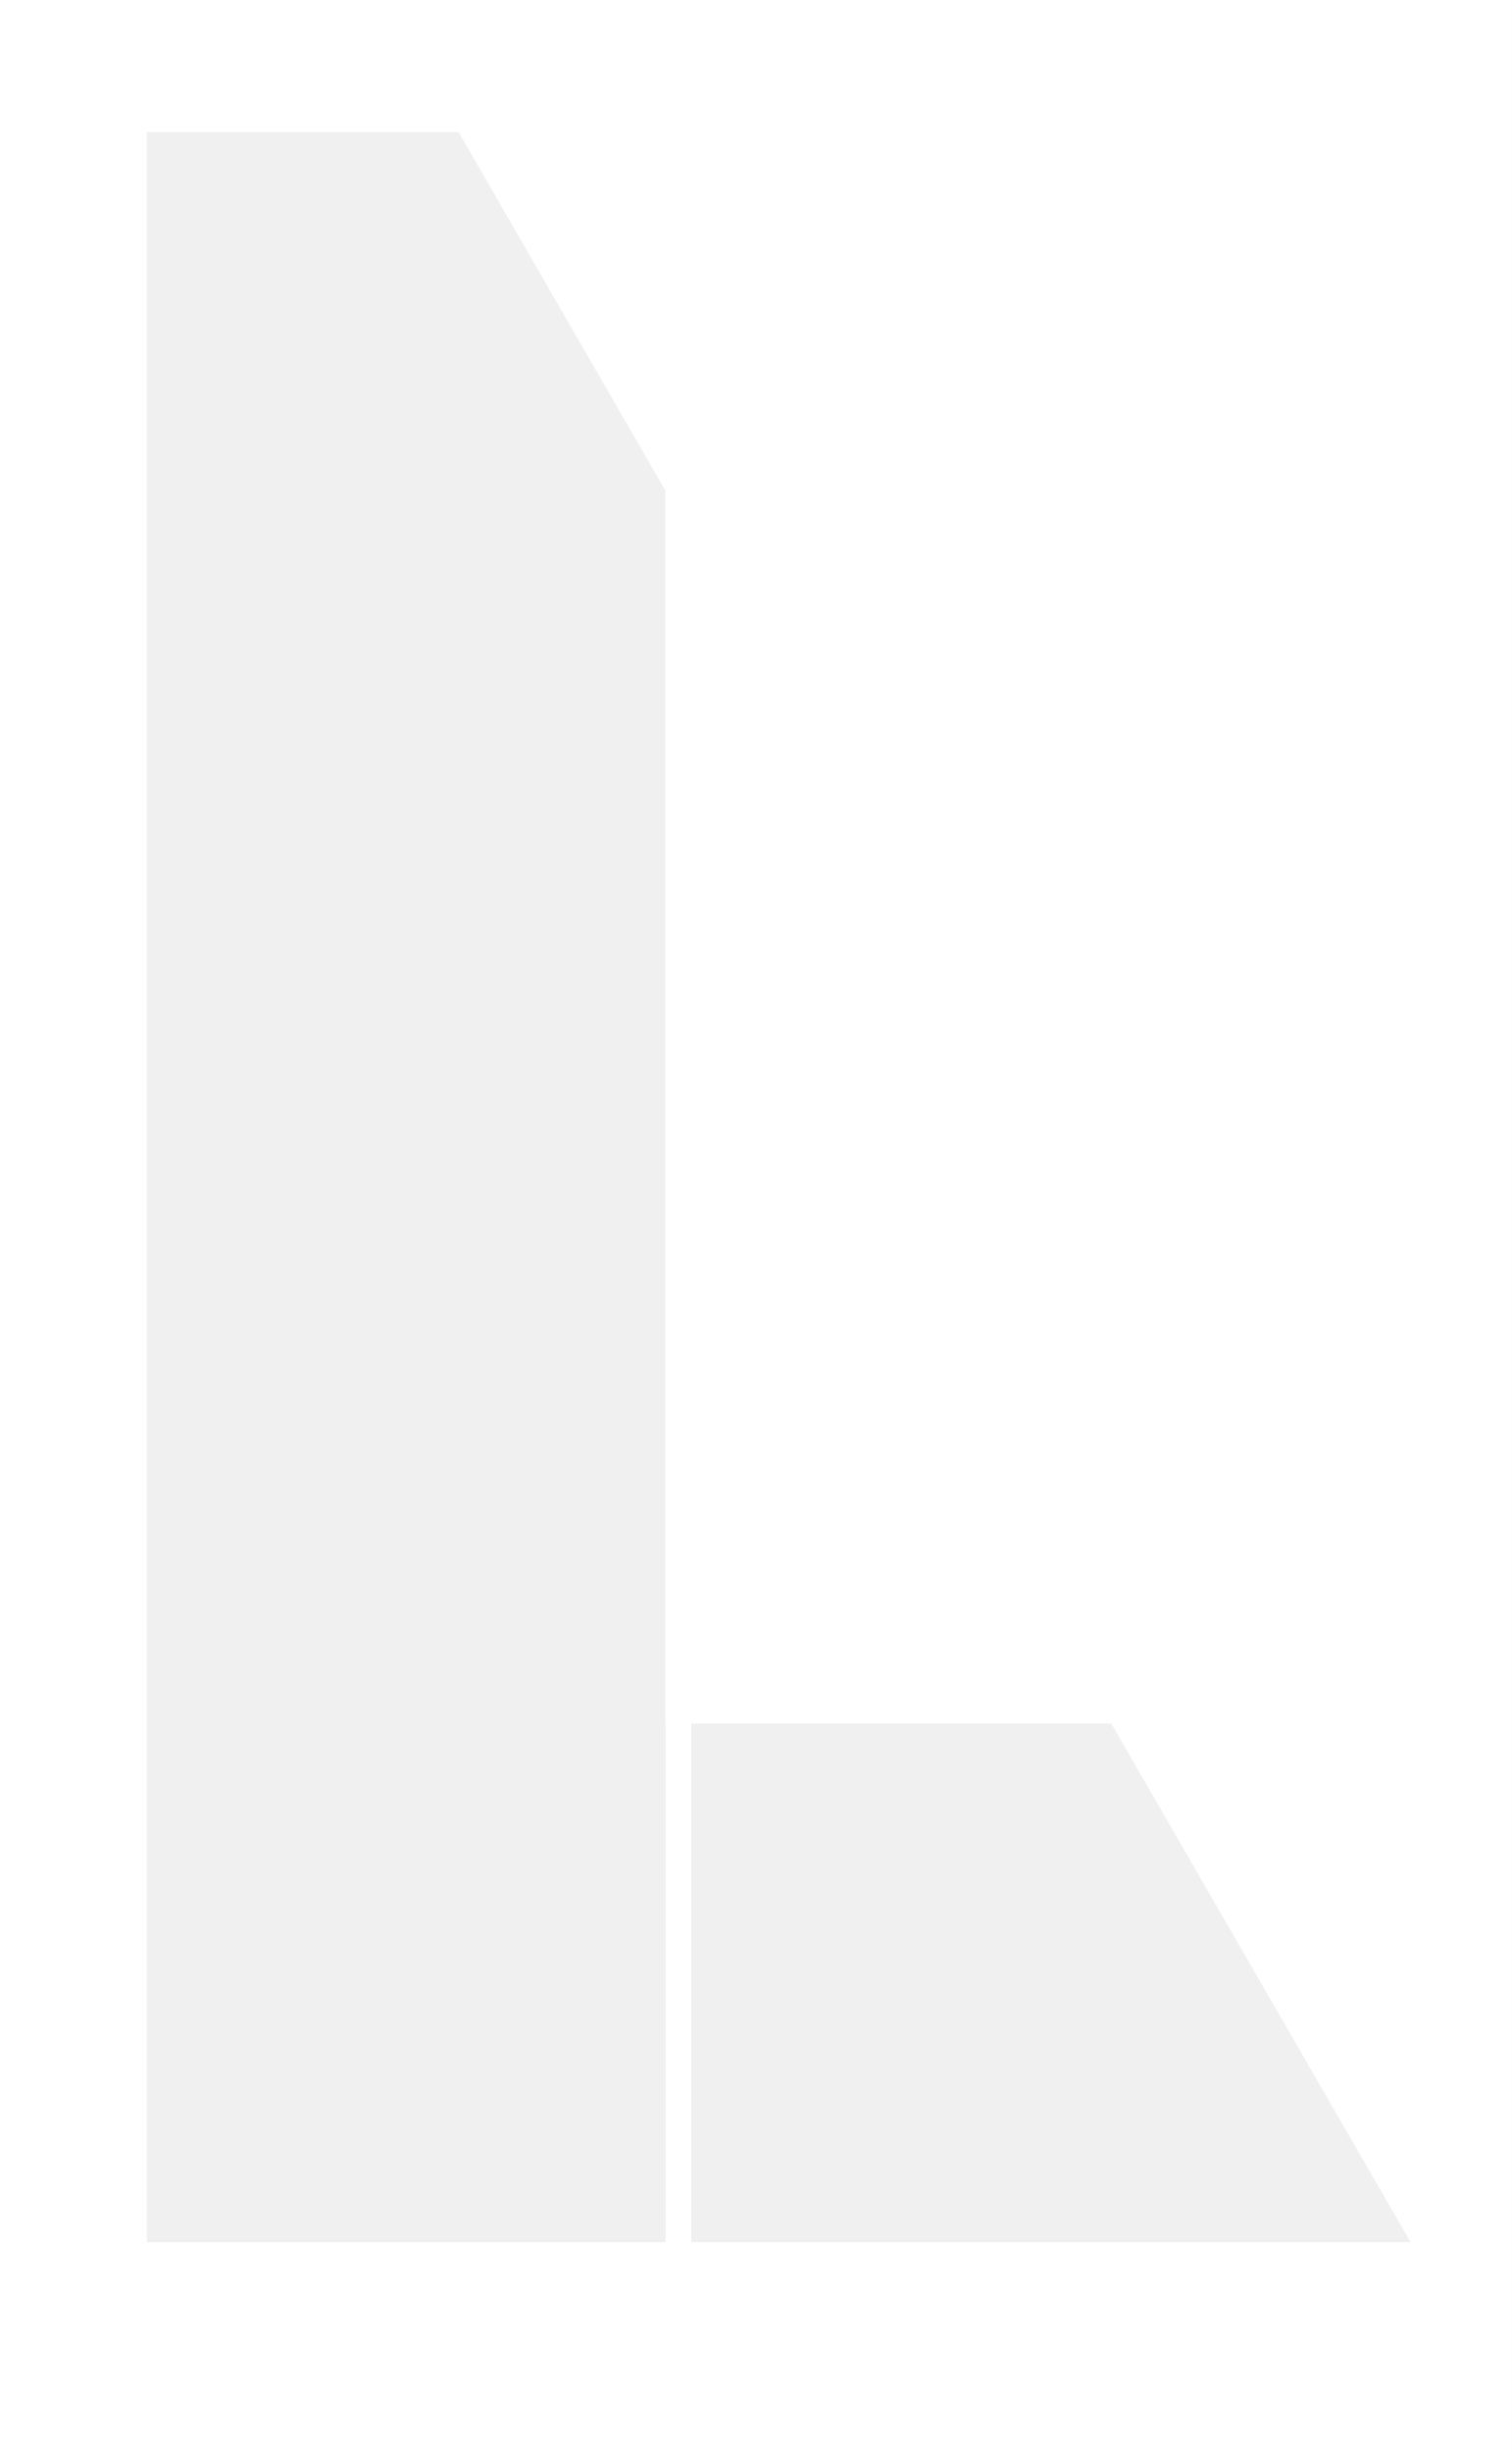
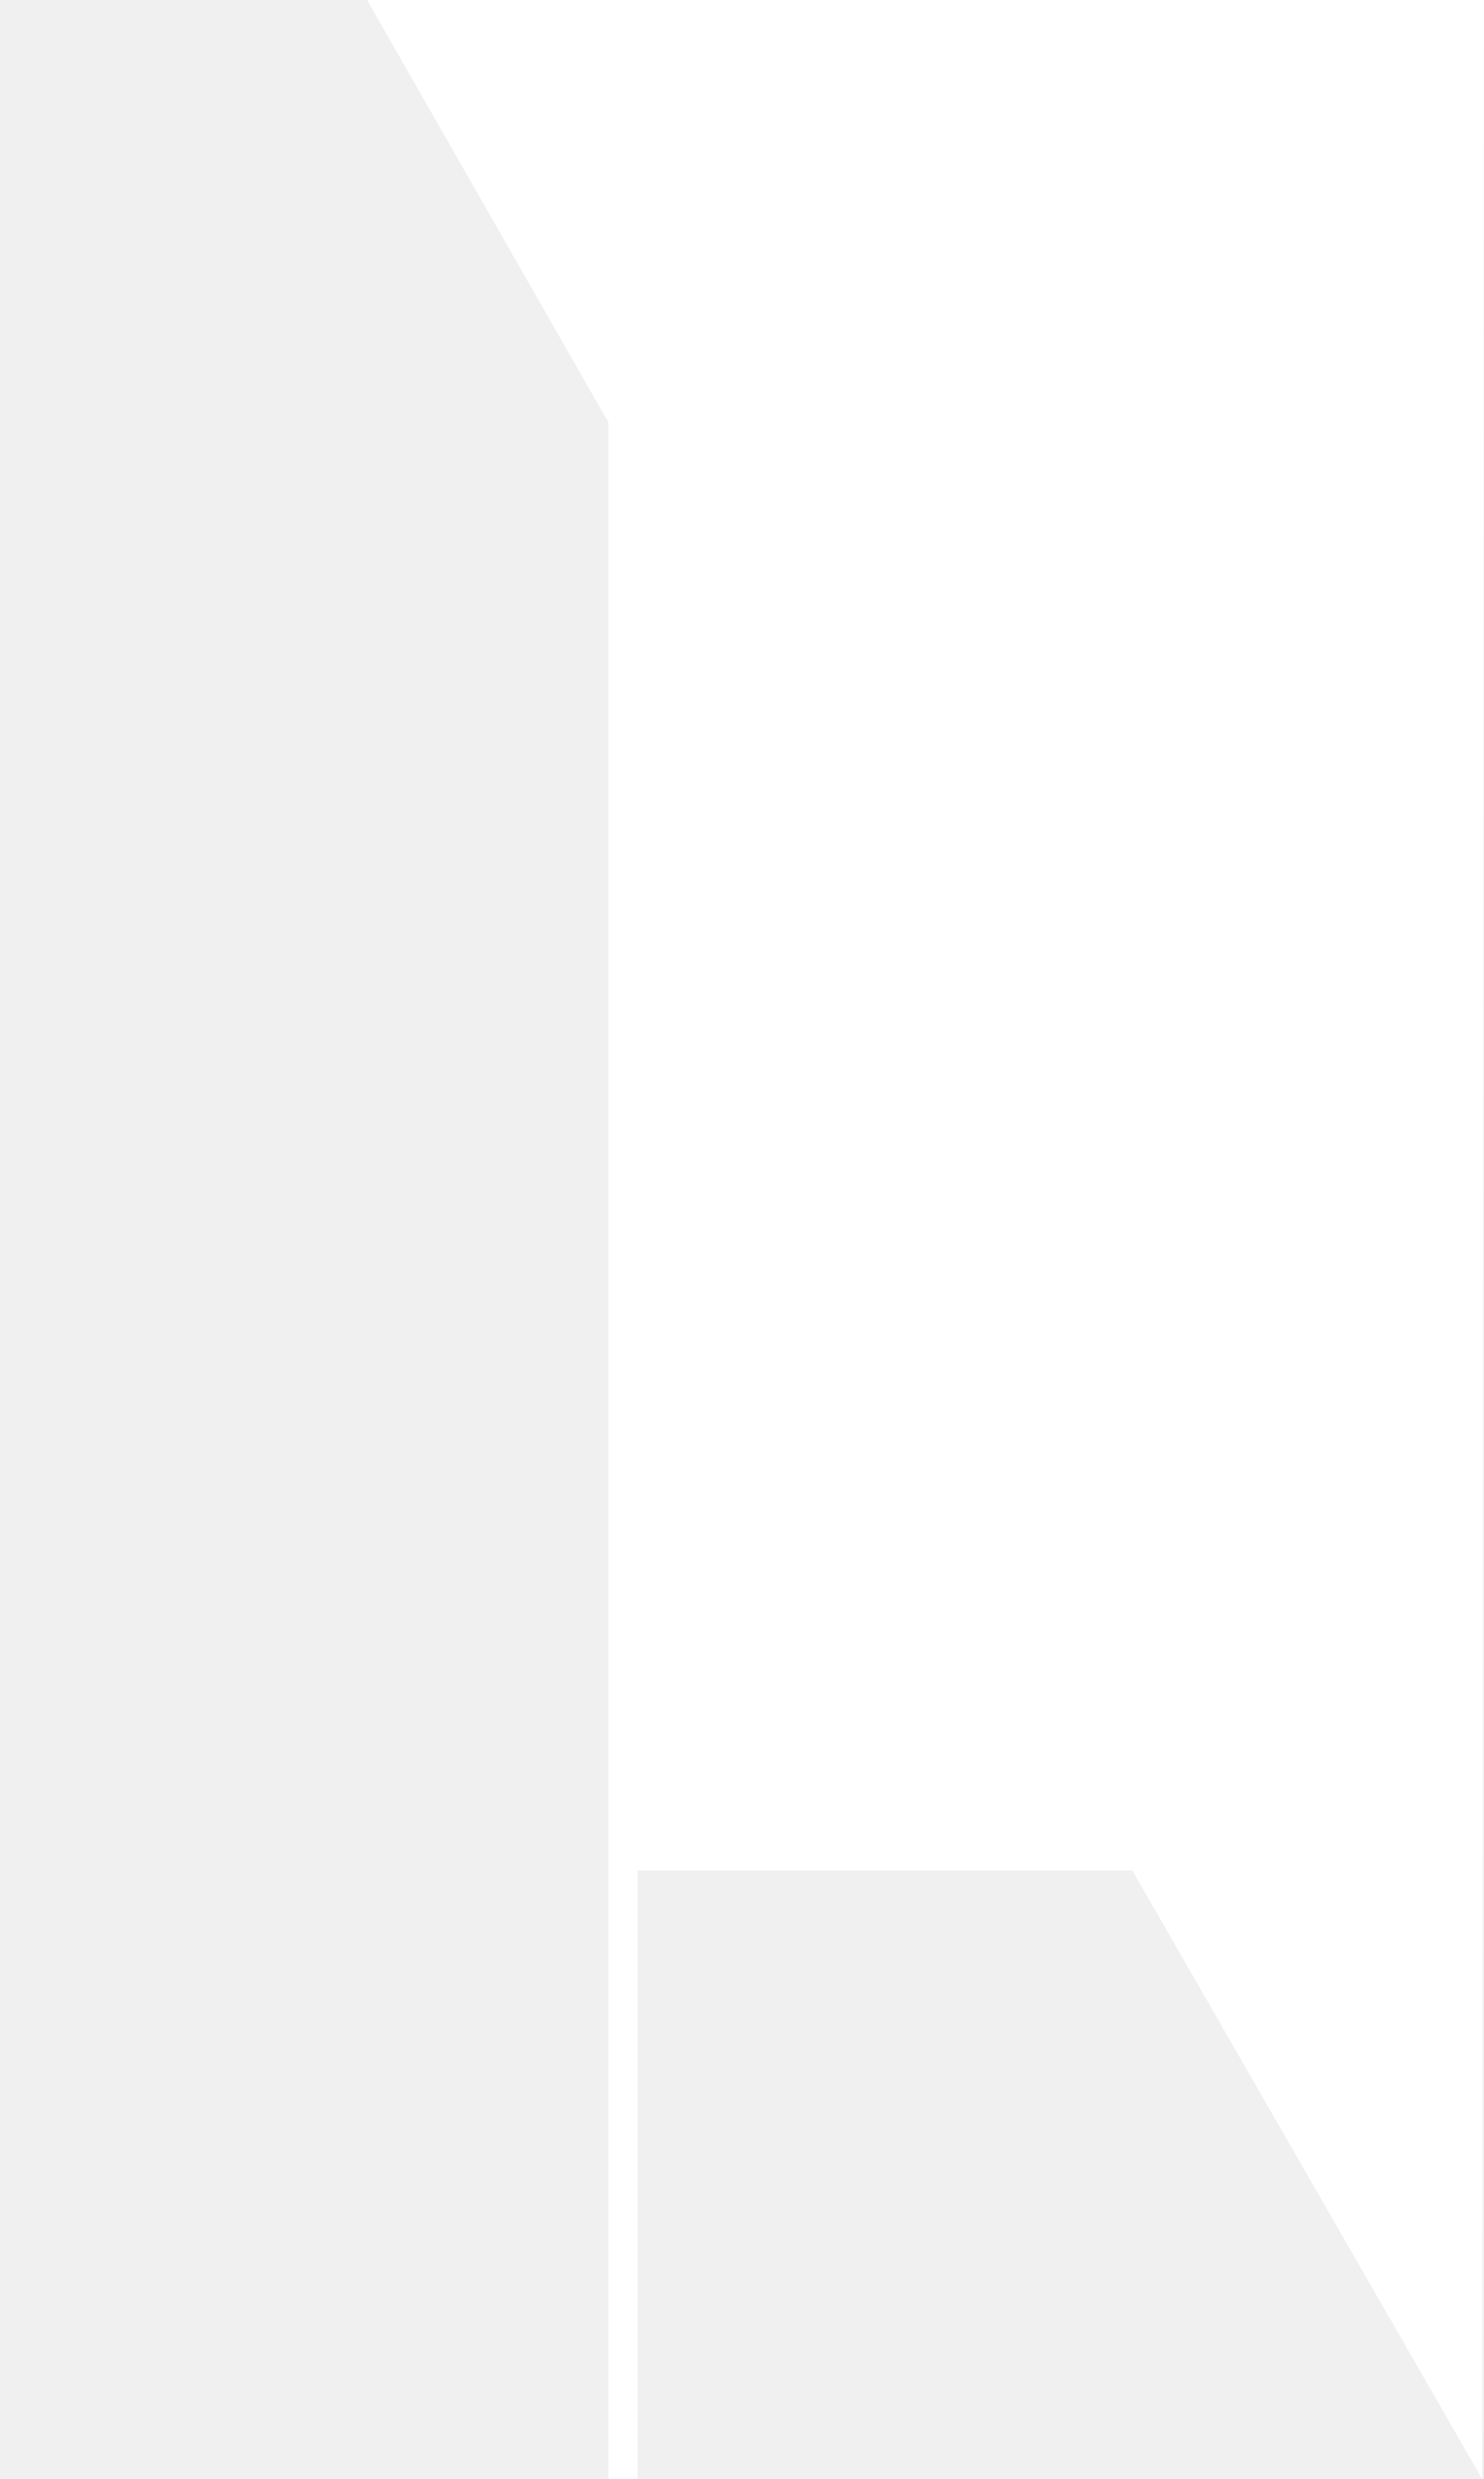
- <svg xmlns="http://www.w3.org/2000/svg" width="103" height="167" viewBox="0 0 103 167">
-   <defs>
-     <style>
-             .cls-1{fill:#fff}
-         </style>
-   </defs>
-   <path id="Exclusion_4" d="M2508 2258h-103v-167h103zm-55.905-49.619v35.328h49l-20.392-35.328zM2415 2100v143.71h35.349v-35.328h-.022v-83.972l-14.083-24.41z" class="cls-1" data-name="Exclusion 4" transform="translate(-2405 -2091)" />
+ <svg xmlns="http://www.w3.org/2000/svg" id="svg7" width="86.1" height="143.8" version="1.1" viewBox="0 0 86.1 143.8">
+   <path id="Exclusion_4" fill="#fff" d="M86 143.8H0V0h86.1zm-49-35.3v35.3h49l-20.3-35.3zM0 0v143.8h35.3V24.5L21.3 0z" data-name="Exclusion 4" />
</svg>
